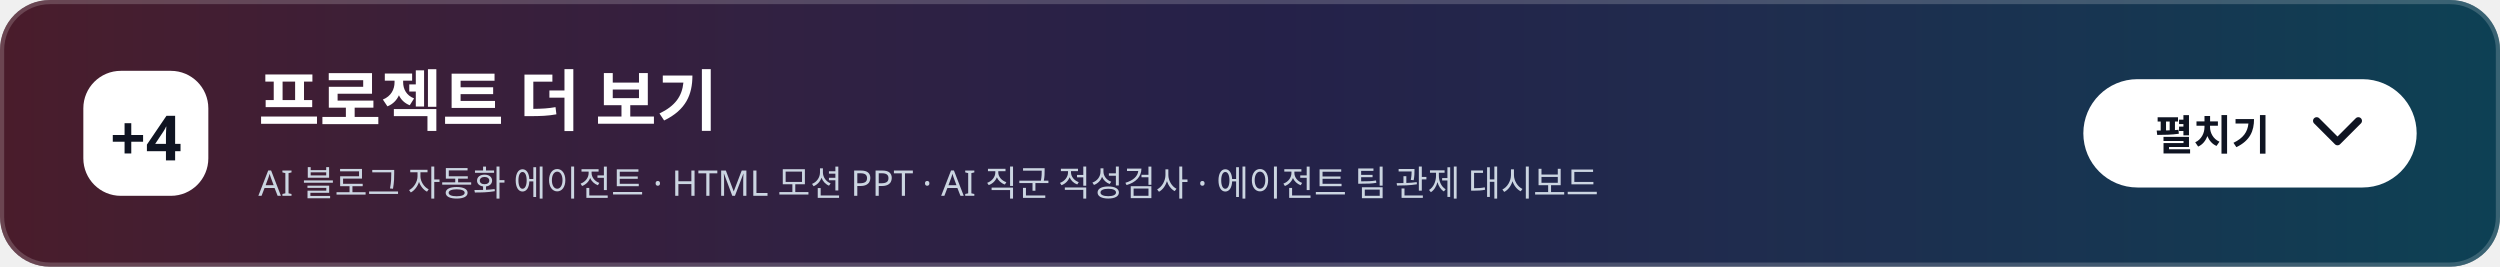
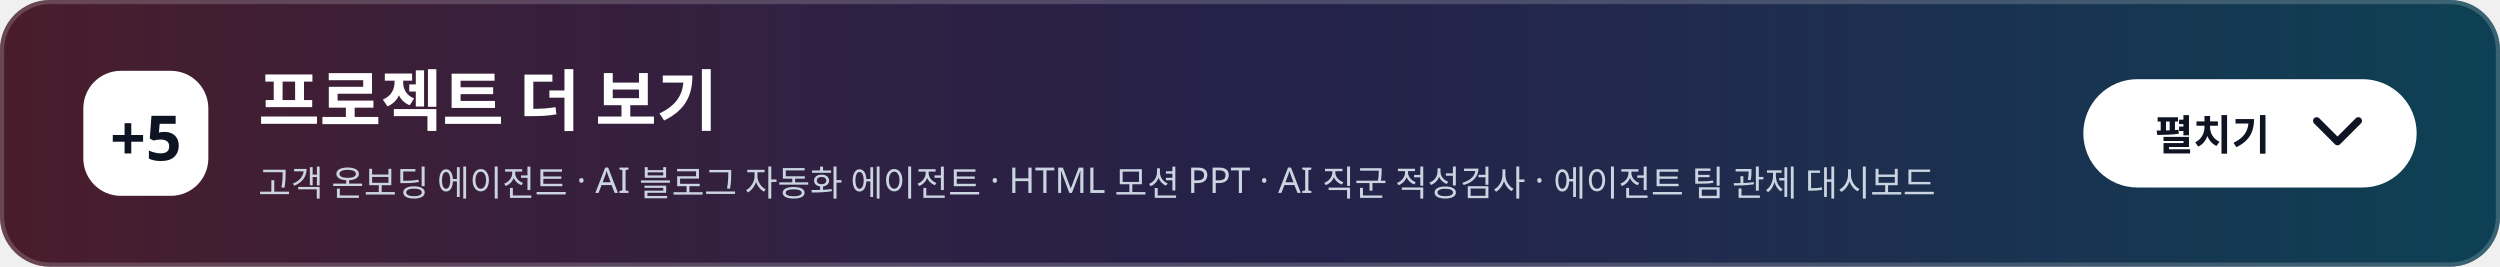
<svg xmlns="http://www.w3.org/2000/svg" width="1200" height="128" viewBox="0 0 1200 128">
  <defs>
    <linearGradient id="m" x1="0" y1="0" x2="1" y2="0">
      <stop offset="0" stop-color="#E1323F" stop-opacity="0.28" />
      <stop offset="0.5" stop-color="#8B5CF6" stop-opacity="0.18" />
      <stop offset="1" stop-color="#06B6D4" stop-opacity="0.28" />
    </linearGradient>
    <clipPath id="c">
      <rect width="1200" height="128" rx="24" />
    </clipPath>
  </defs>
  <g clip-path="url(#c)" font-family="'Pretendard','Noto Sans KR','Apple SD Gothic Neo','Malgun Gothic',sans-serif">
    <rect width="1200" height="128" fill="#0F1422" />
    <rect width="1200" height="128" fill="url(#m)" />
    <rect x="1" y="1" width="1198" height="126" rx="23" fill="none" stroke="#FFFFFF" stroke-opacity="0.18" stroke-width="2" />
    <rect x="40" y="34" width="60" height="60" rx="18" fill="#FFFFFF" />
-     <text x="70" y="77" fill="#0F1422" font-size="30" font-weight="800" text-anchor="middle">+4</text>
+     <text x="70" y="77" fill="#0F1422" font-size="30" font-weight="800" text-anchor="middle">+5</text>
    <text x="124" y="60" fill="#FFFFFF" font-size="32" font-weight="800">프로젝트 더 보기</text>
-     <text x="124" y="94" fill="#CBD5E1" font-size="17">AI 블로그 자동화 에이전트  ·  HTML 모션 PPT  ·  AI 직군 적성검사  ·  에이전트 팀 관제 대시보드</text>
+     <text x="124" y="94" fill="#CBD5E1" font-size="17">고객 온보딩 에이전트 · AI 블로그 자동화 에이전트 · HTML 모션 PPT · AI 직군 적성검사 · 에이전트 팀 관제 대시보드</text>
    <rect x="1000" y="38" width="160" height="52" rx="26" fill="#FFFFFF" />
    <text x="1062" y="72" fill="#0F1422" font-size="20" font-weight="800" text-anchor="middle">펼치기</text>
    <path d="M1112 58 l10 10 l10 -10" fill="none" stroke="#0F1422" stroke-width="3.5" stroke-linecap="round" stroke-linejoin="round" />
  </g>
</svg>
